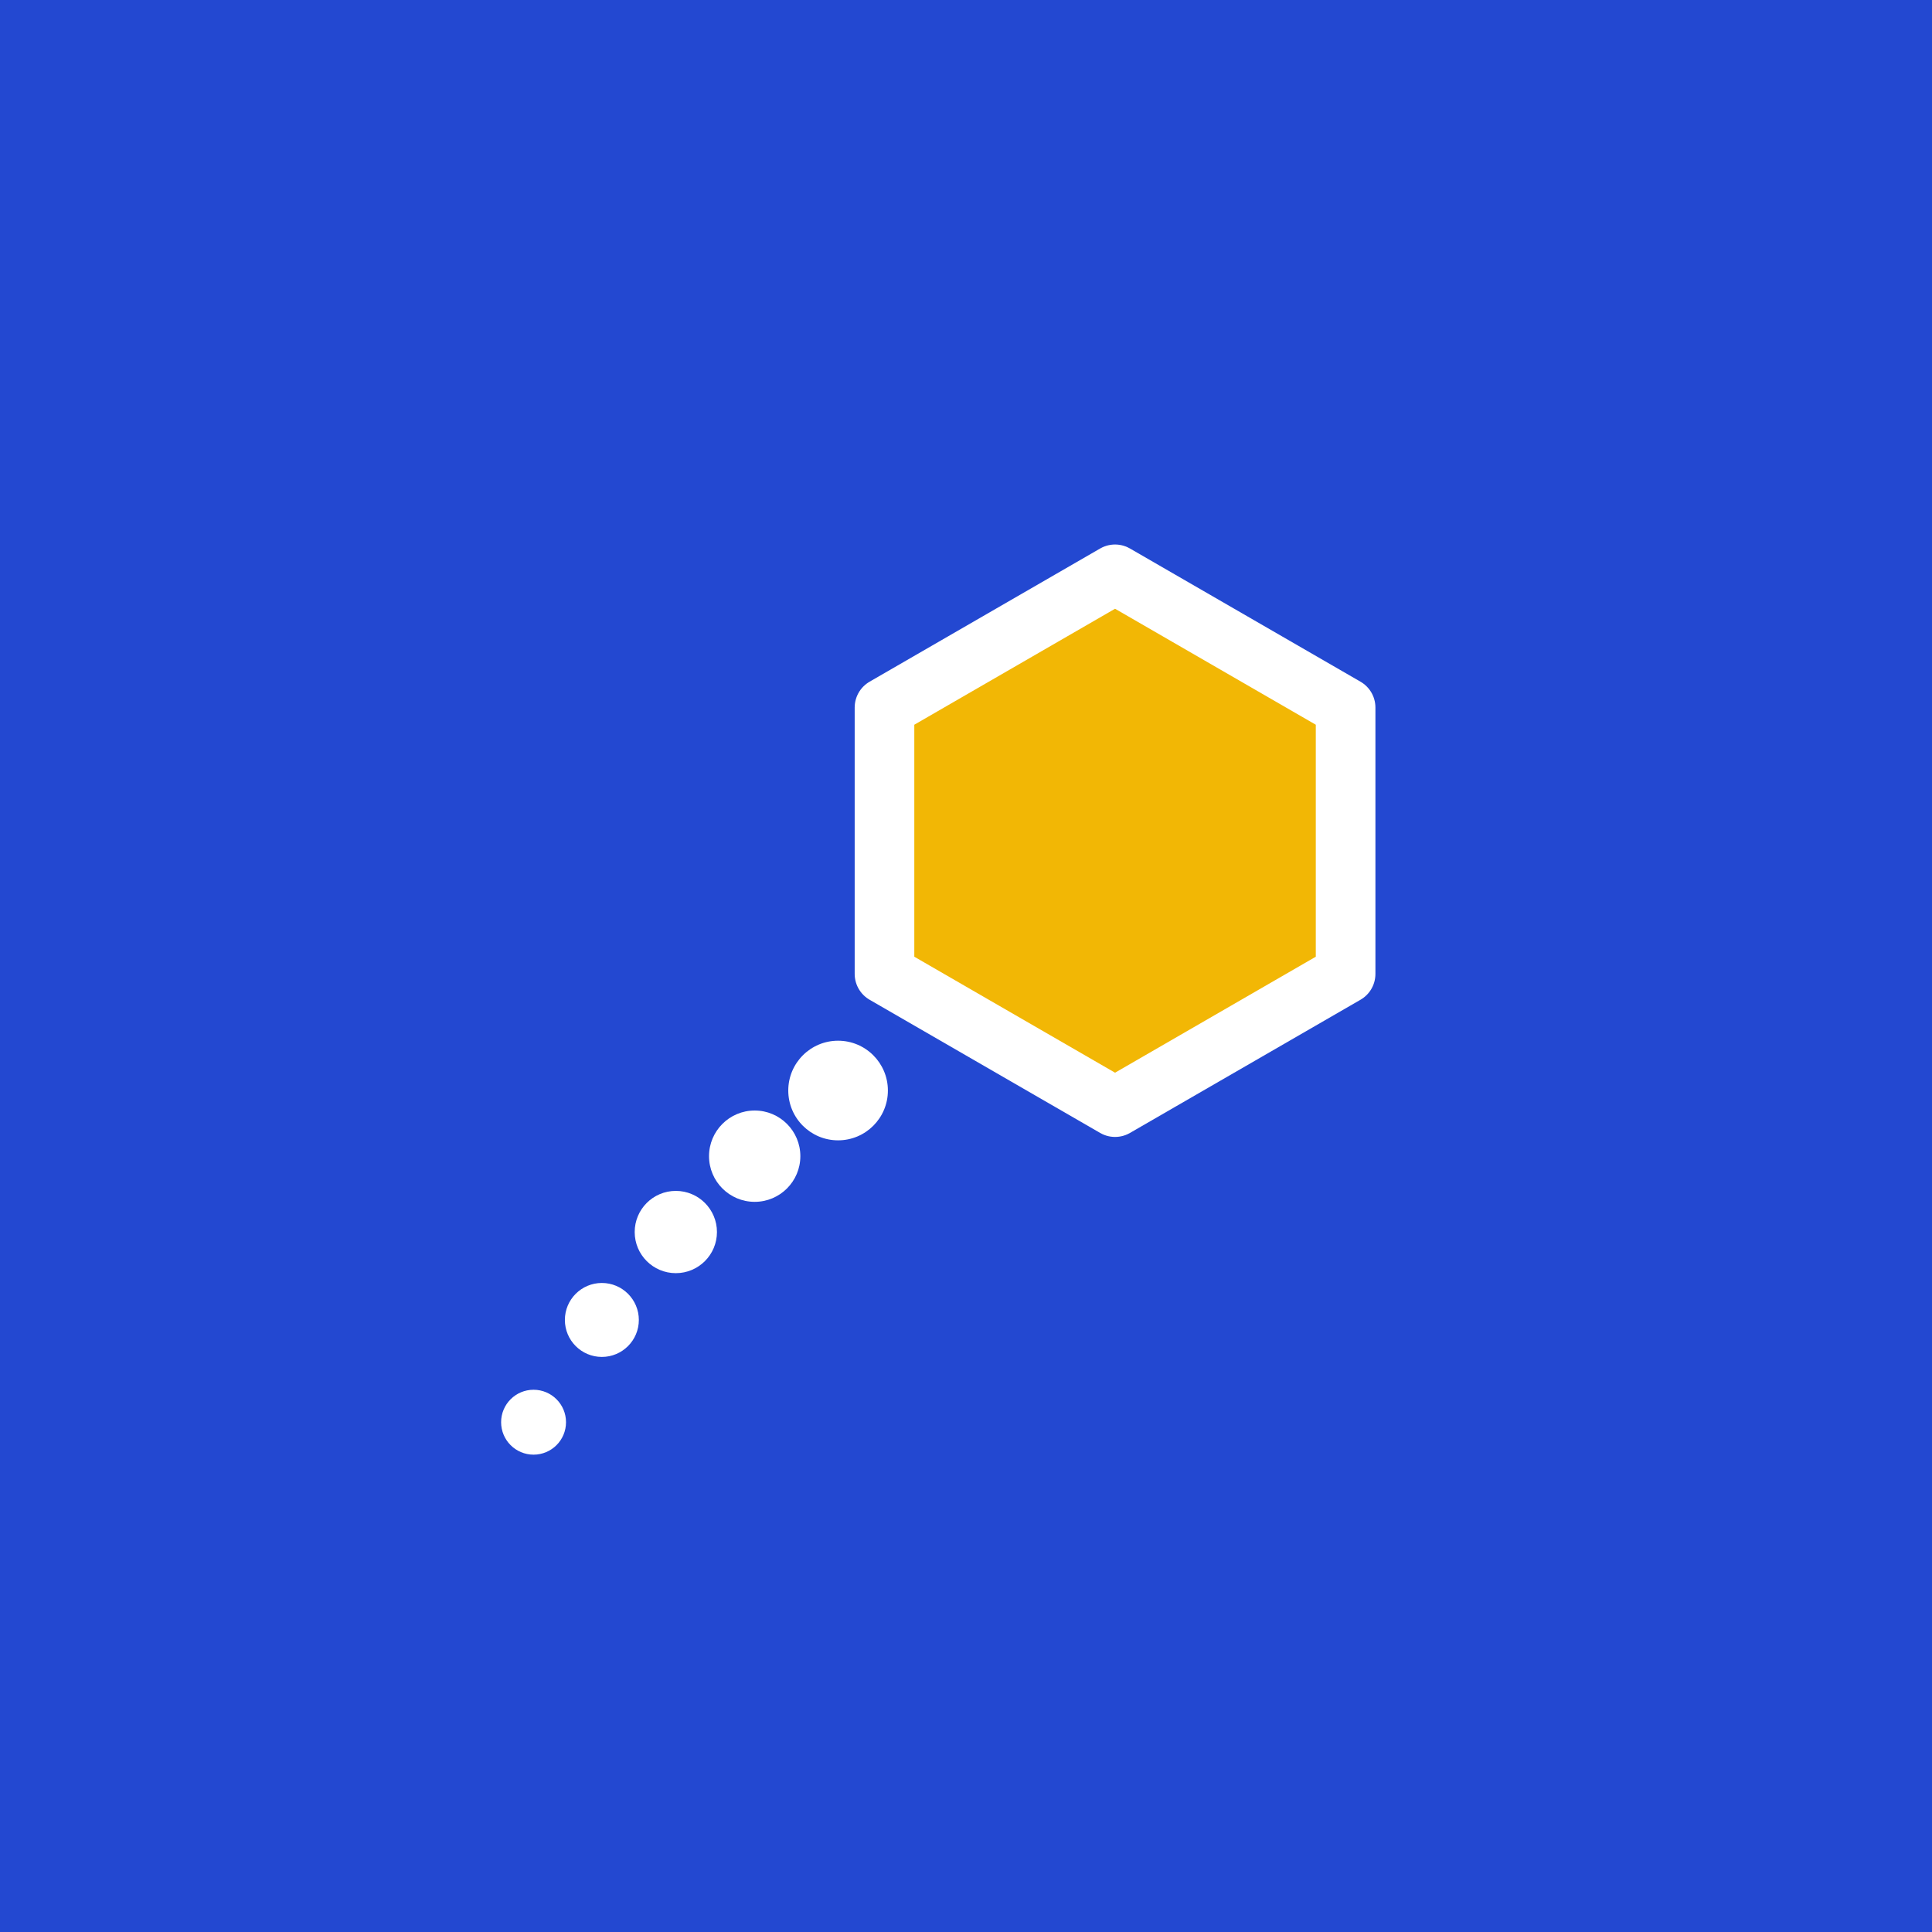
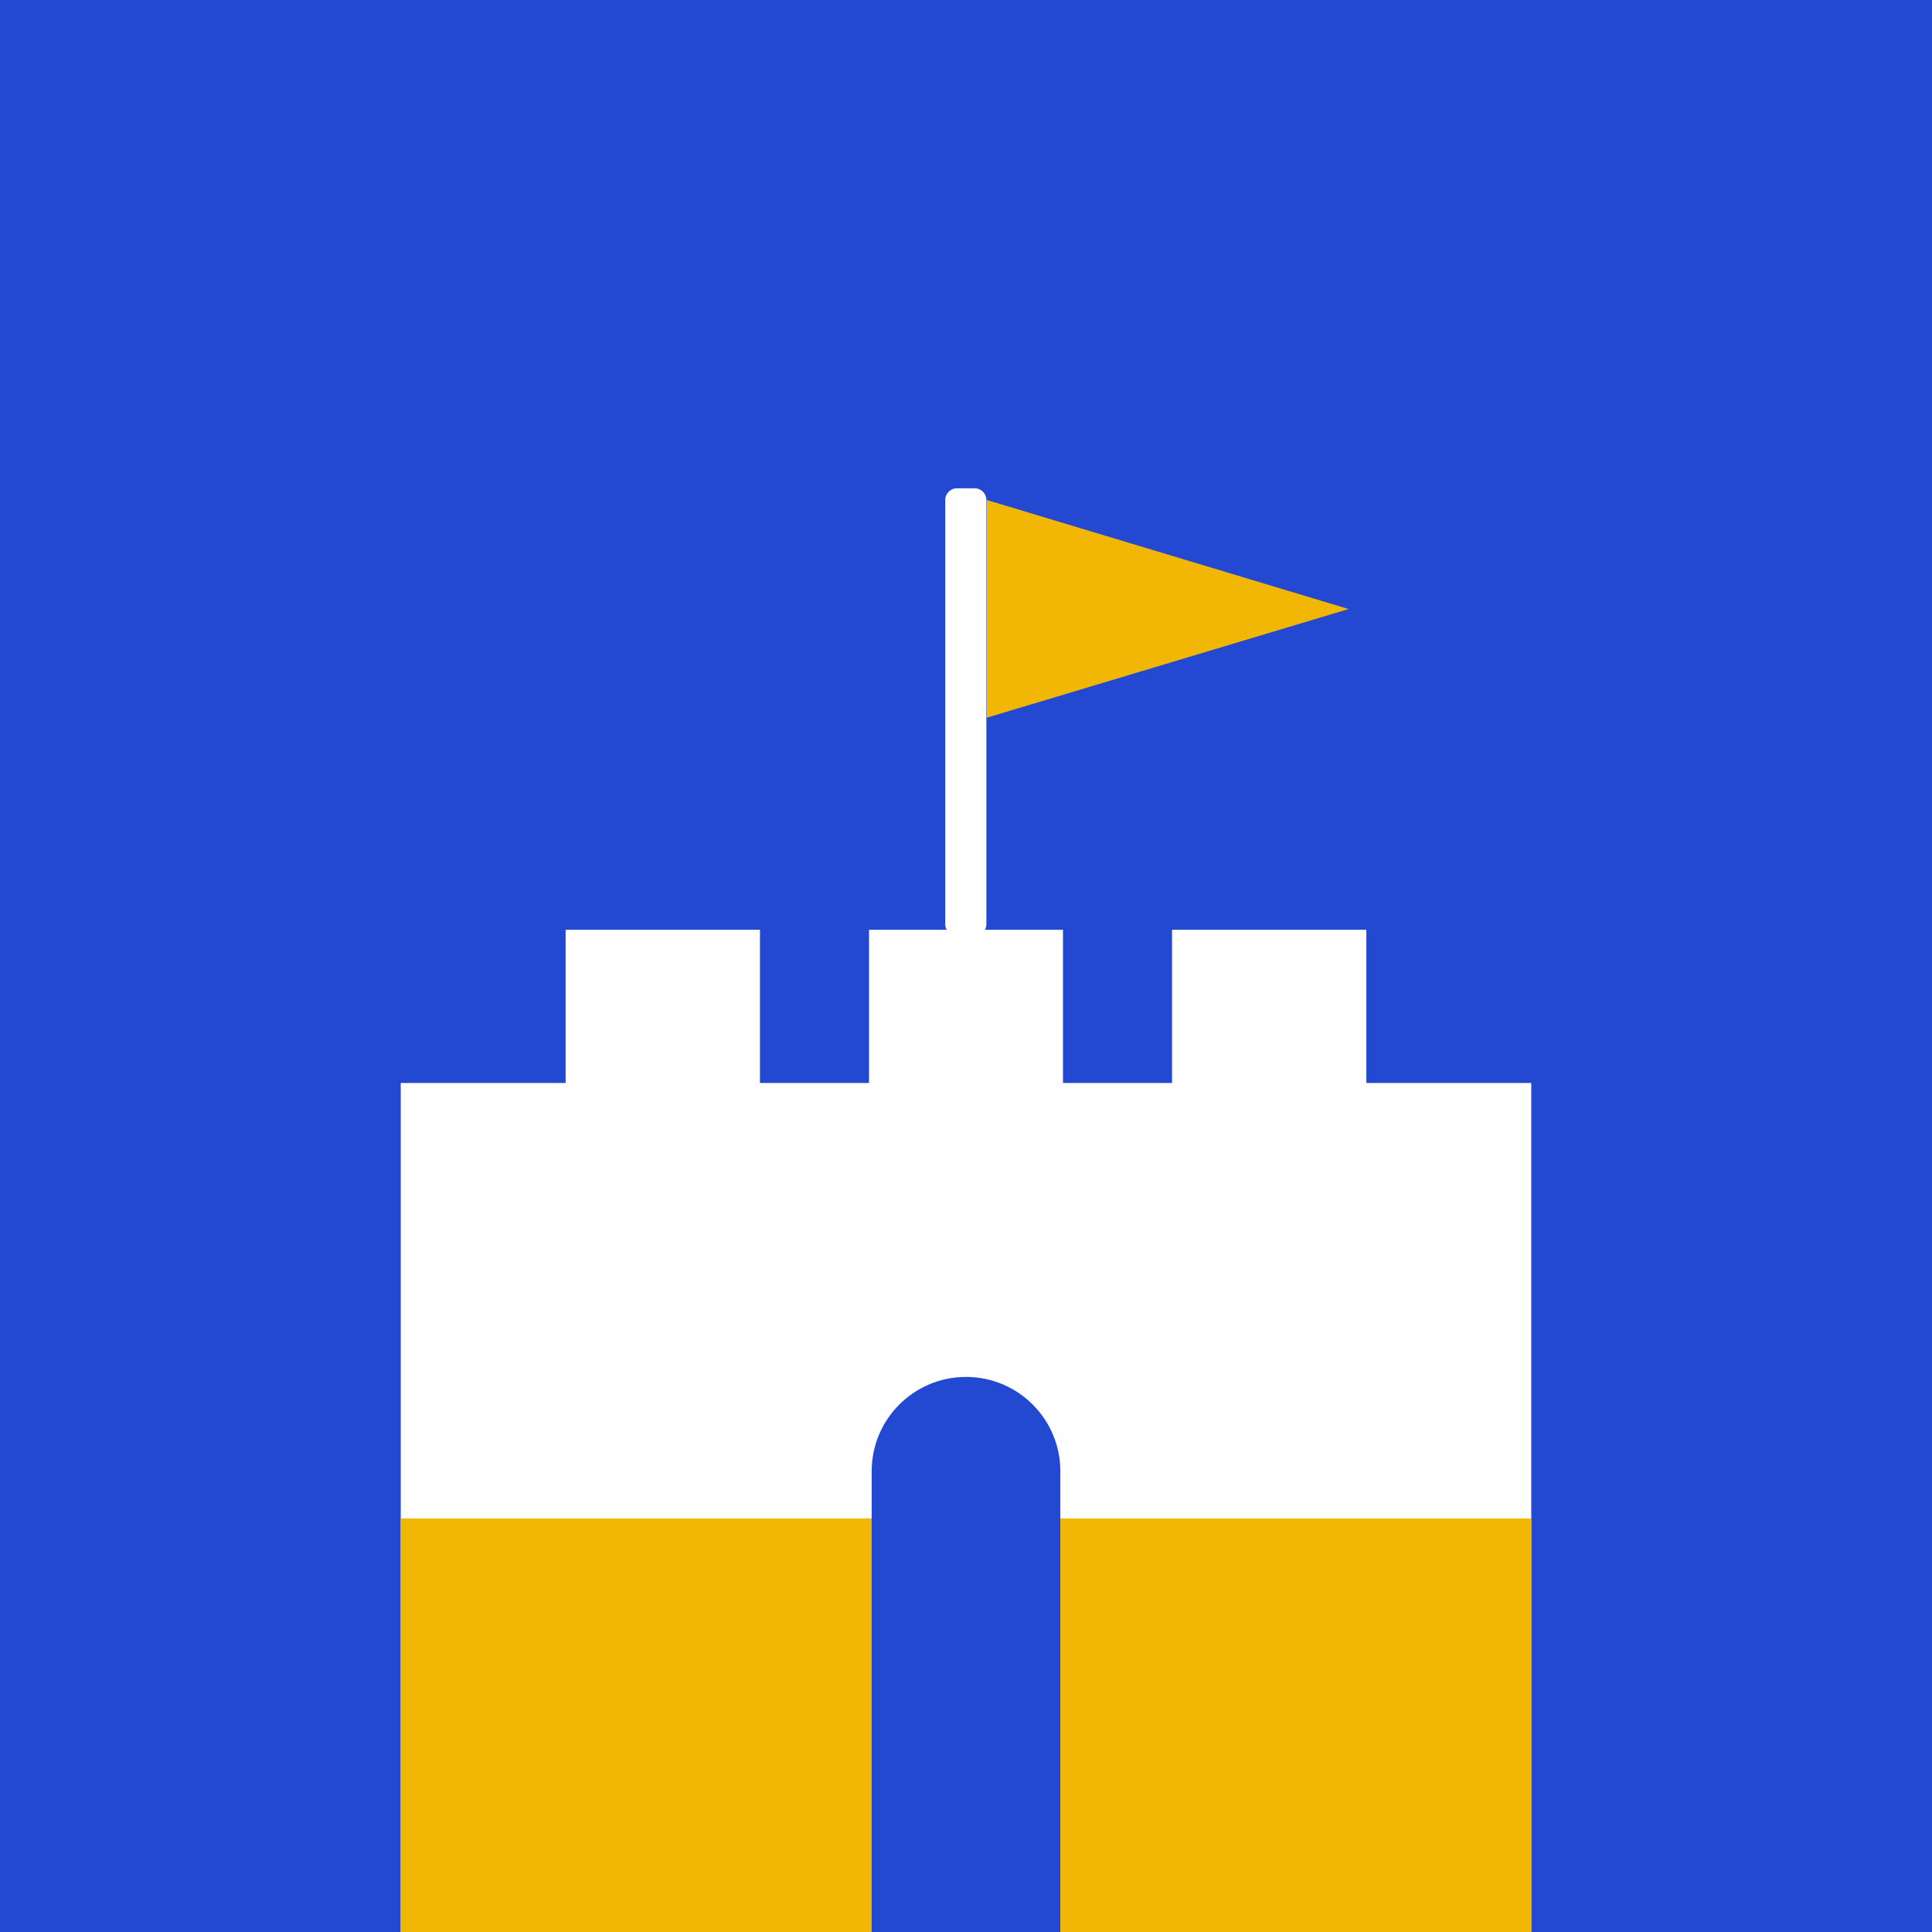
<svg xmlns="http://www.w3.org/2000/svg" viewBox="0 0 512 512">
  <rect width="512" height="512" fill="#2348d1" />
-   <path d="M295.5 152.2 L356.6 187.5 L356.6 258.1 L295.5 293.4 L234.4 258.1 L234.4 187.5 Z" fill="#f2b705" stroke="#ffffff" stroke-width="15.8" stroke-linejoin="round" />
-   <circle cx="141.4" cy="376.9" r="8.6" fill="#ffffff" />
-   <circle cx="159.5" cy="349.8" r="9.8" fill="#ffffff" />
-   <circle cx="179.1" cy="326.5" r="10.9" fill="#ffffff" />
-   <circle cx="200.0" cy="306.4" r="12.1" fill="#ffffff" />
-   <circle cx="222.1" cy="289.0" r="13.2" fill="#ffffff" />
+   <path d="M106.2 623.9 L106.2 287.0 L149.9 287.0 L149.9 246.4 L201.4 246.4 L201.4 287.0 L230.3 287.0 L230.3 246.4 L281.7 246.4 L281.7 287.0 L310.6 287.0 L310.6 246.4 L362.1 246.4 L362.1 287.0 L405.8 287.0 L405.8 623.9 Z" fill="#ffffff" />
+   <path d="M106.2 402.4 L405.8 402.4 L405.8 623.9 L106.2 623.9 Z" fill="#f2b705" />
+   <path d="M231.0 623.9 V389.9 A25.0 25.0 0 0 1 281.0 389.9 V623.9 Z" fill="#2348d1" />
+   <rect x="250.5" y="129.4" width="10.9" height="118.6" rx="3.1" fill="#ffffff" />
+   <path d="M261.5 132.5 L357.4 161.4 L261.5 190.2 Z" fill="#f2b705" />
</svg>
